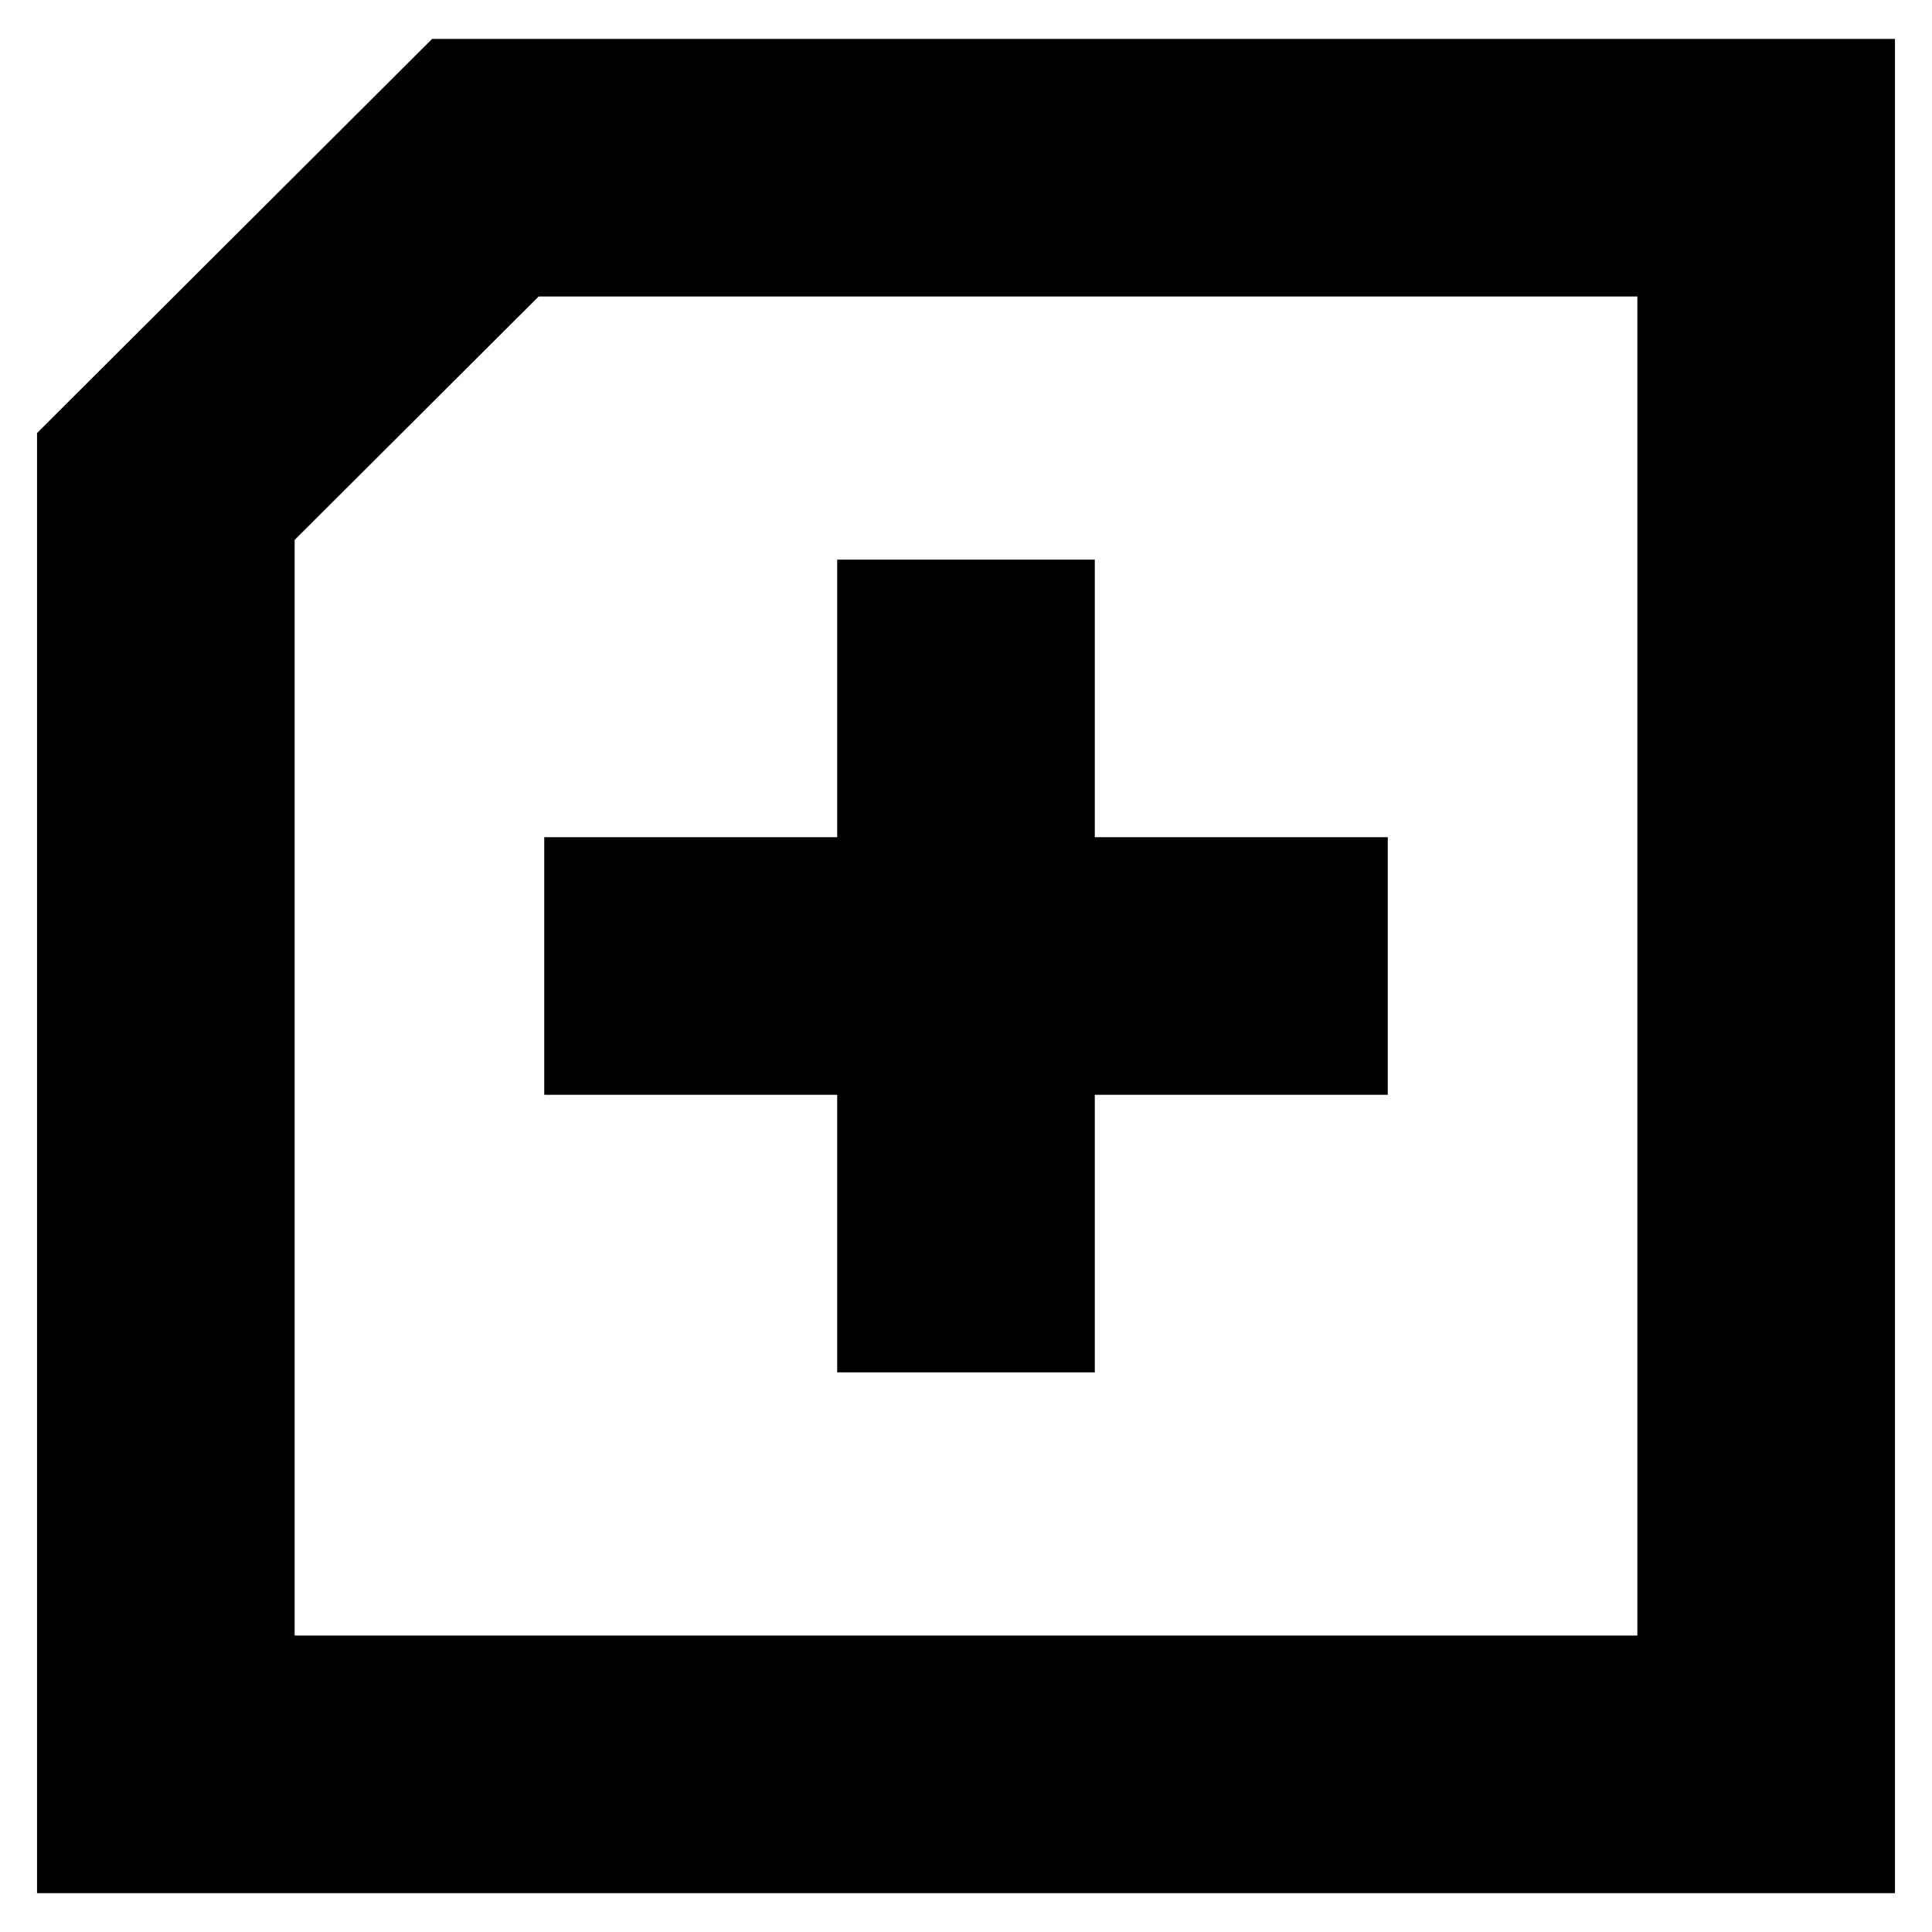
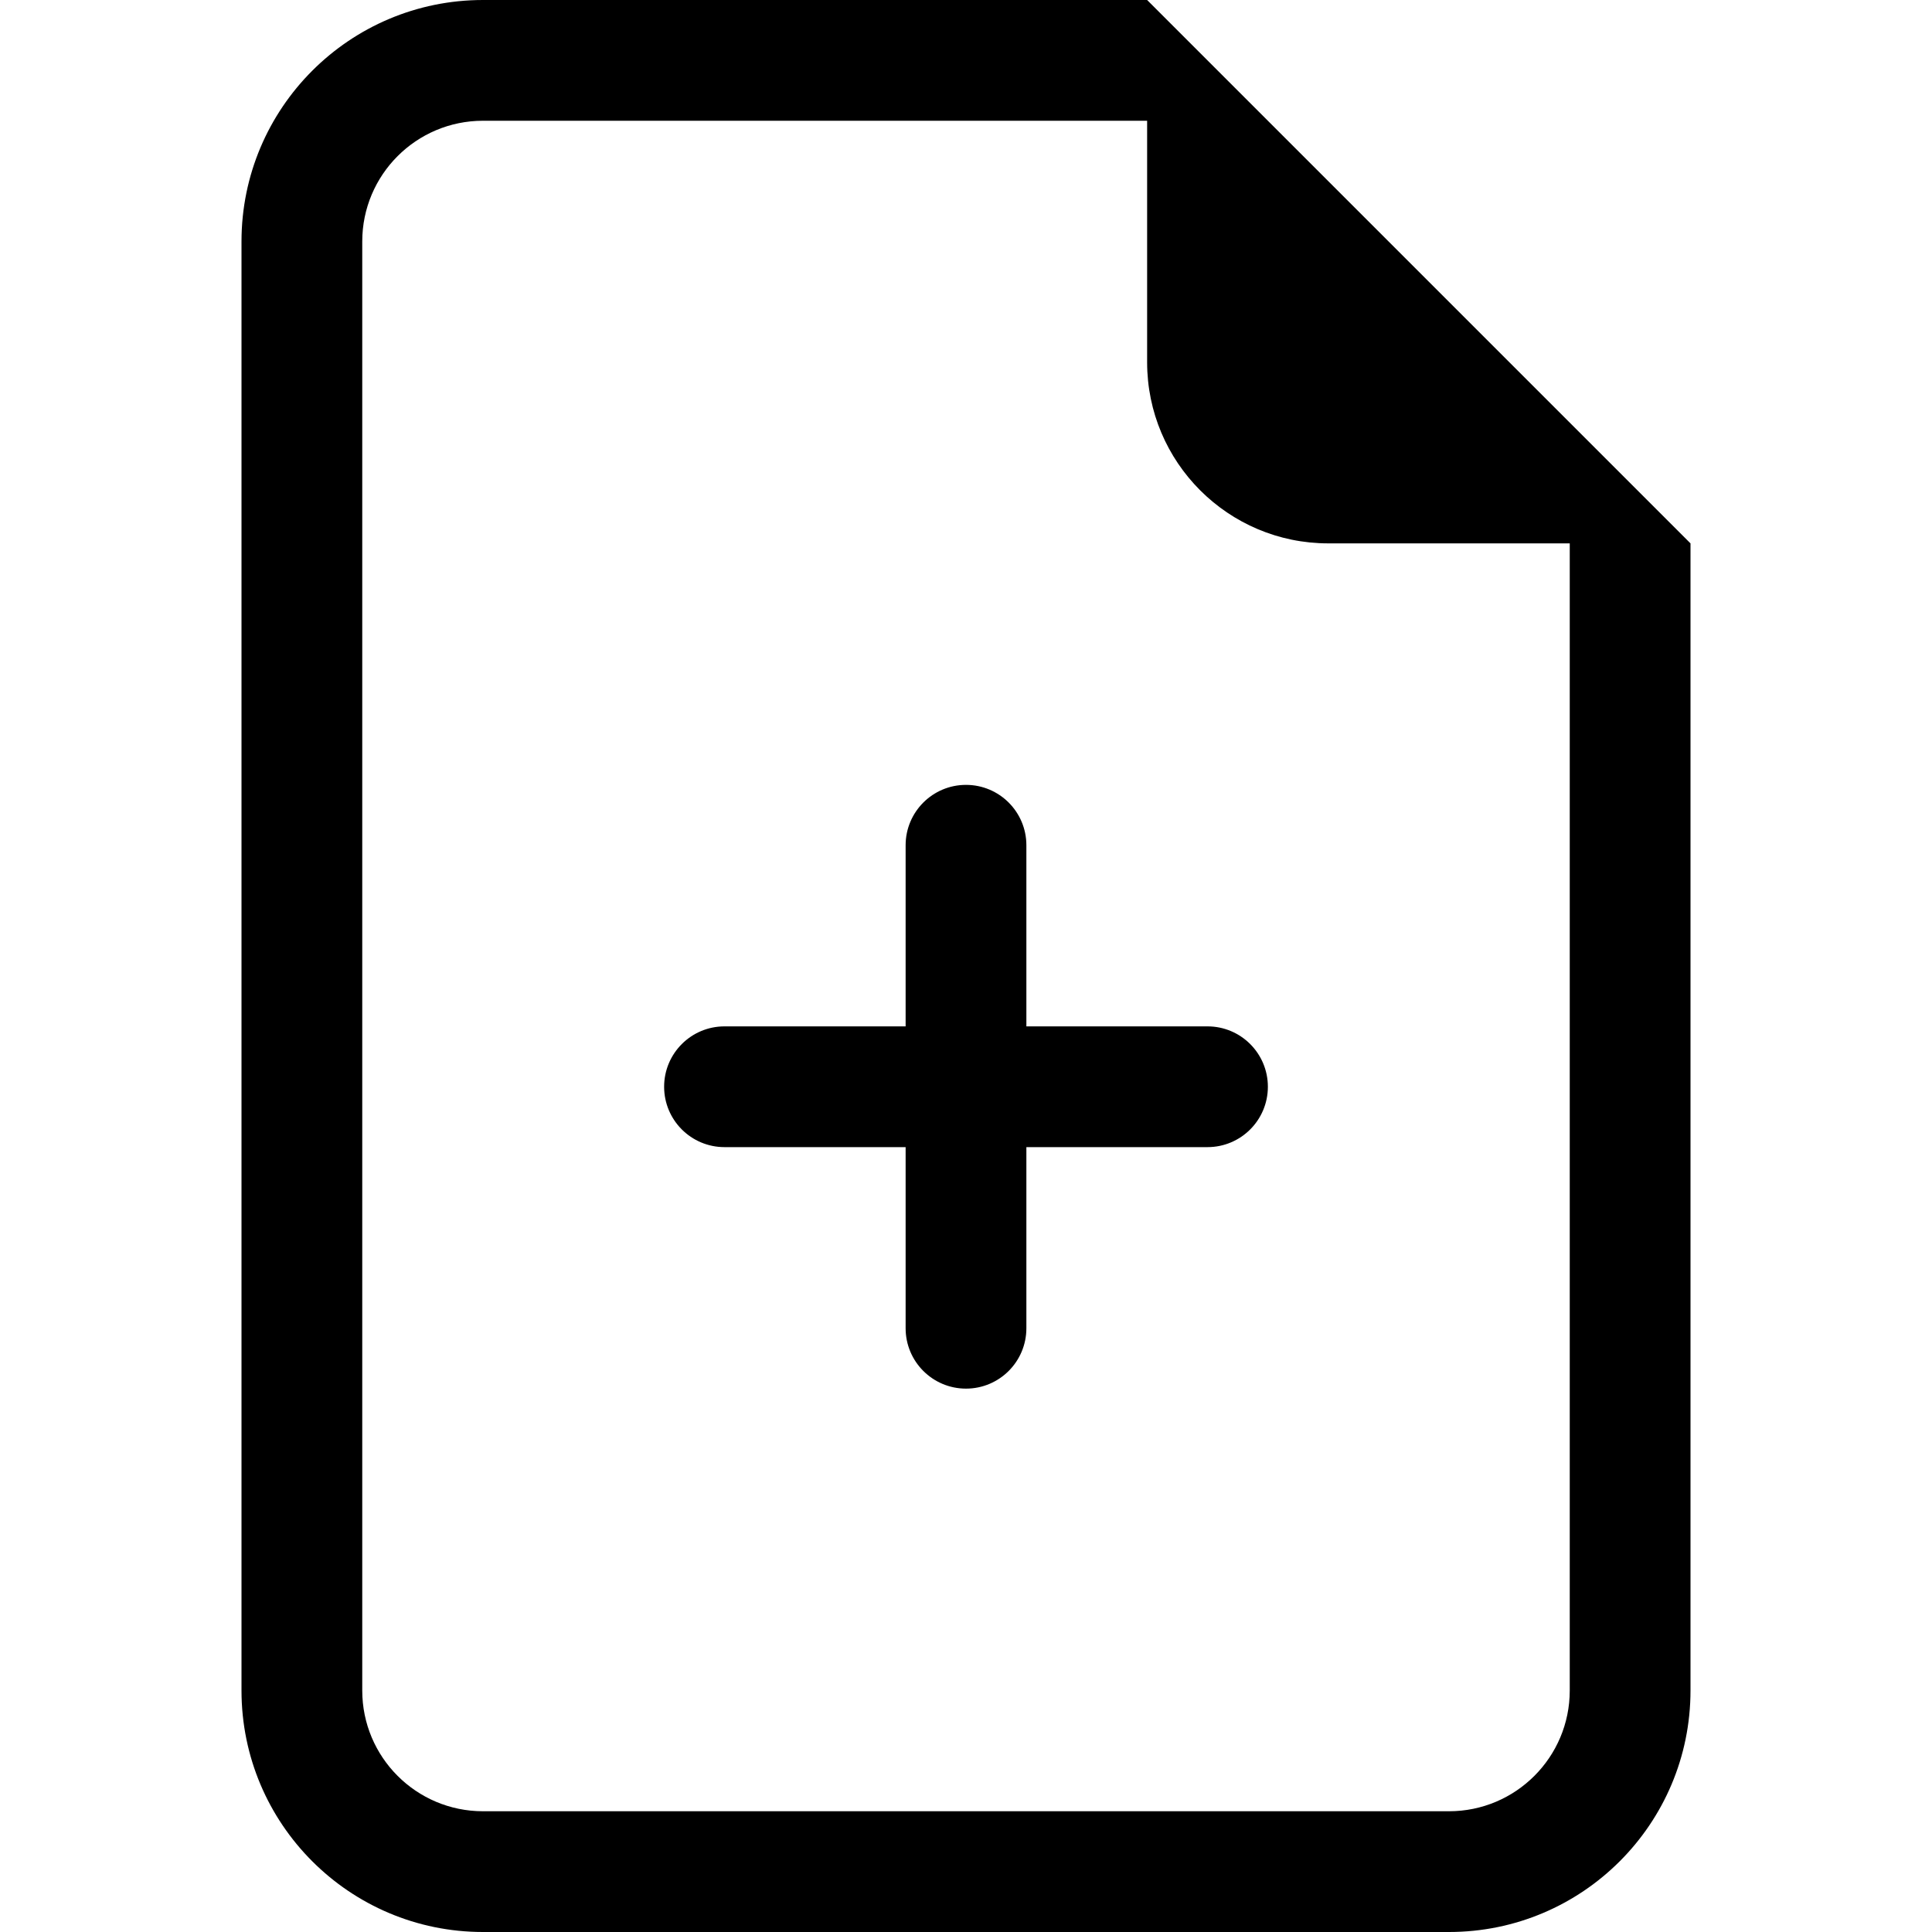
- <svg xmlns="http://www.w3.org/2000/svg" width="30" height="30">
-   <g>
-     <rect fill="none" id="canvas_background" height="32" width="32" y="-1" x="-1" />
-   </g>
-   <g>
-     <path stroke="#000" id="svg_1" d="m2.575,7.554l4.962,-4.95l19.888,0l0,24.793l-24.85,0l0,-19.843z" stroke-opacity="null" stroke-width="4" fill="none" />
-     <line stroke="#000" stroke-width="4" stroke-linecap="null" stroke-linejoin="null" id="svg_3" y2="21.31" x2="15" y1="8.69" x1="15" fill-opacity="null" stroke-opacity="null" fill="none" />
-     <line stroke="#000" stroke-linecap="null" stroke-linejoin="null" id="svg_4" y2="15" x2="21.549" y1="15" x1="8.451" fill-opacity="null" stroke-opacity="null" stroke-width="4" fill="none" />
-   </g>
+ <svg xmlns="http://www.w3.org/2000/svg" width="16" height="16" fill="currentColor" class="bi bi-file-earmark-plus" viewBox="0 0 16 16">
+   <path d="M8 6.5a.5.5 0 0 1 .5.5v1.5H10a.5.5 0 0 1 0 1H8.5V11a.5.5 0 0 1-1 0V9.5H6a.5.5 0 0 1 0-1h1.5V7a.5.5 0 0 1 .5-.5z" />
+   <path d="M14 4.5V14a2 2 0 0 1-2 2H4a2 2 0 0 1-2-2V2a2 2 0 0 1 2-2h5.5L14 4.5zm-3 0A1.5 1.5 0 0 1 9.5 3V1H4a1 1 0 0 0-1 1v12a1 1 0 0 0 1 1h8a1 1 0 0 0 1-1V4.5h-2z" />
</svg>
